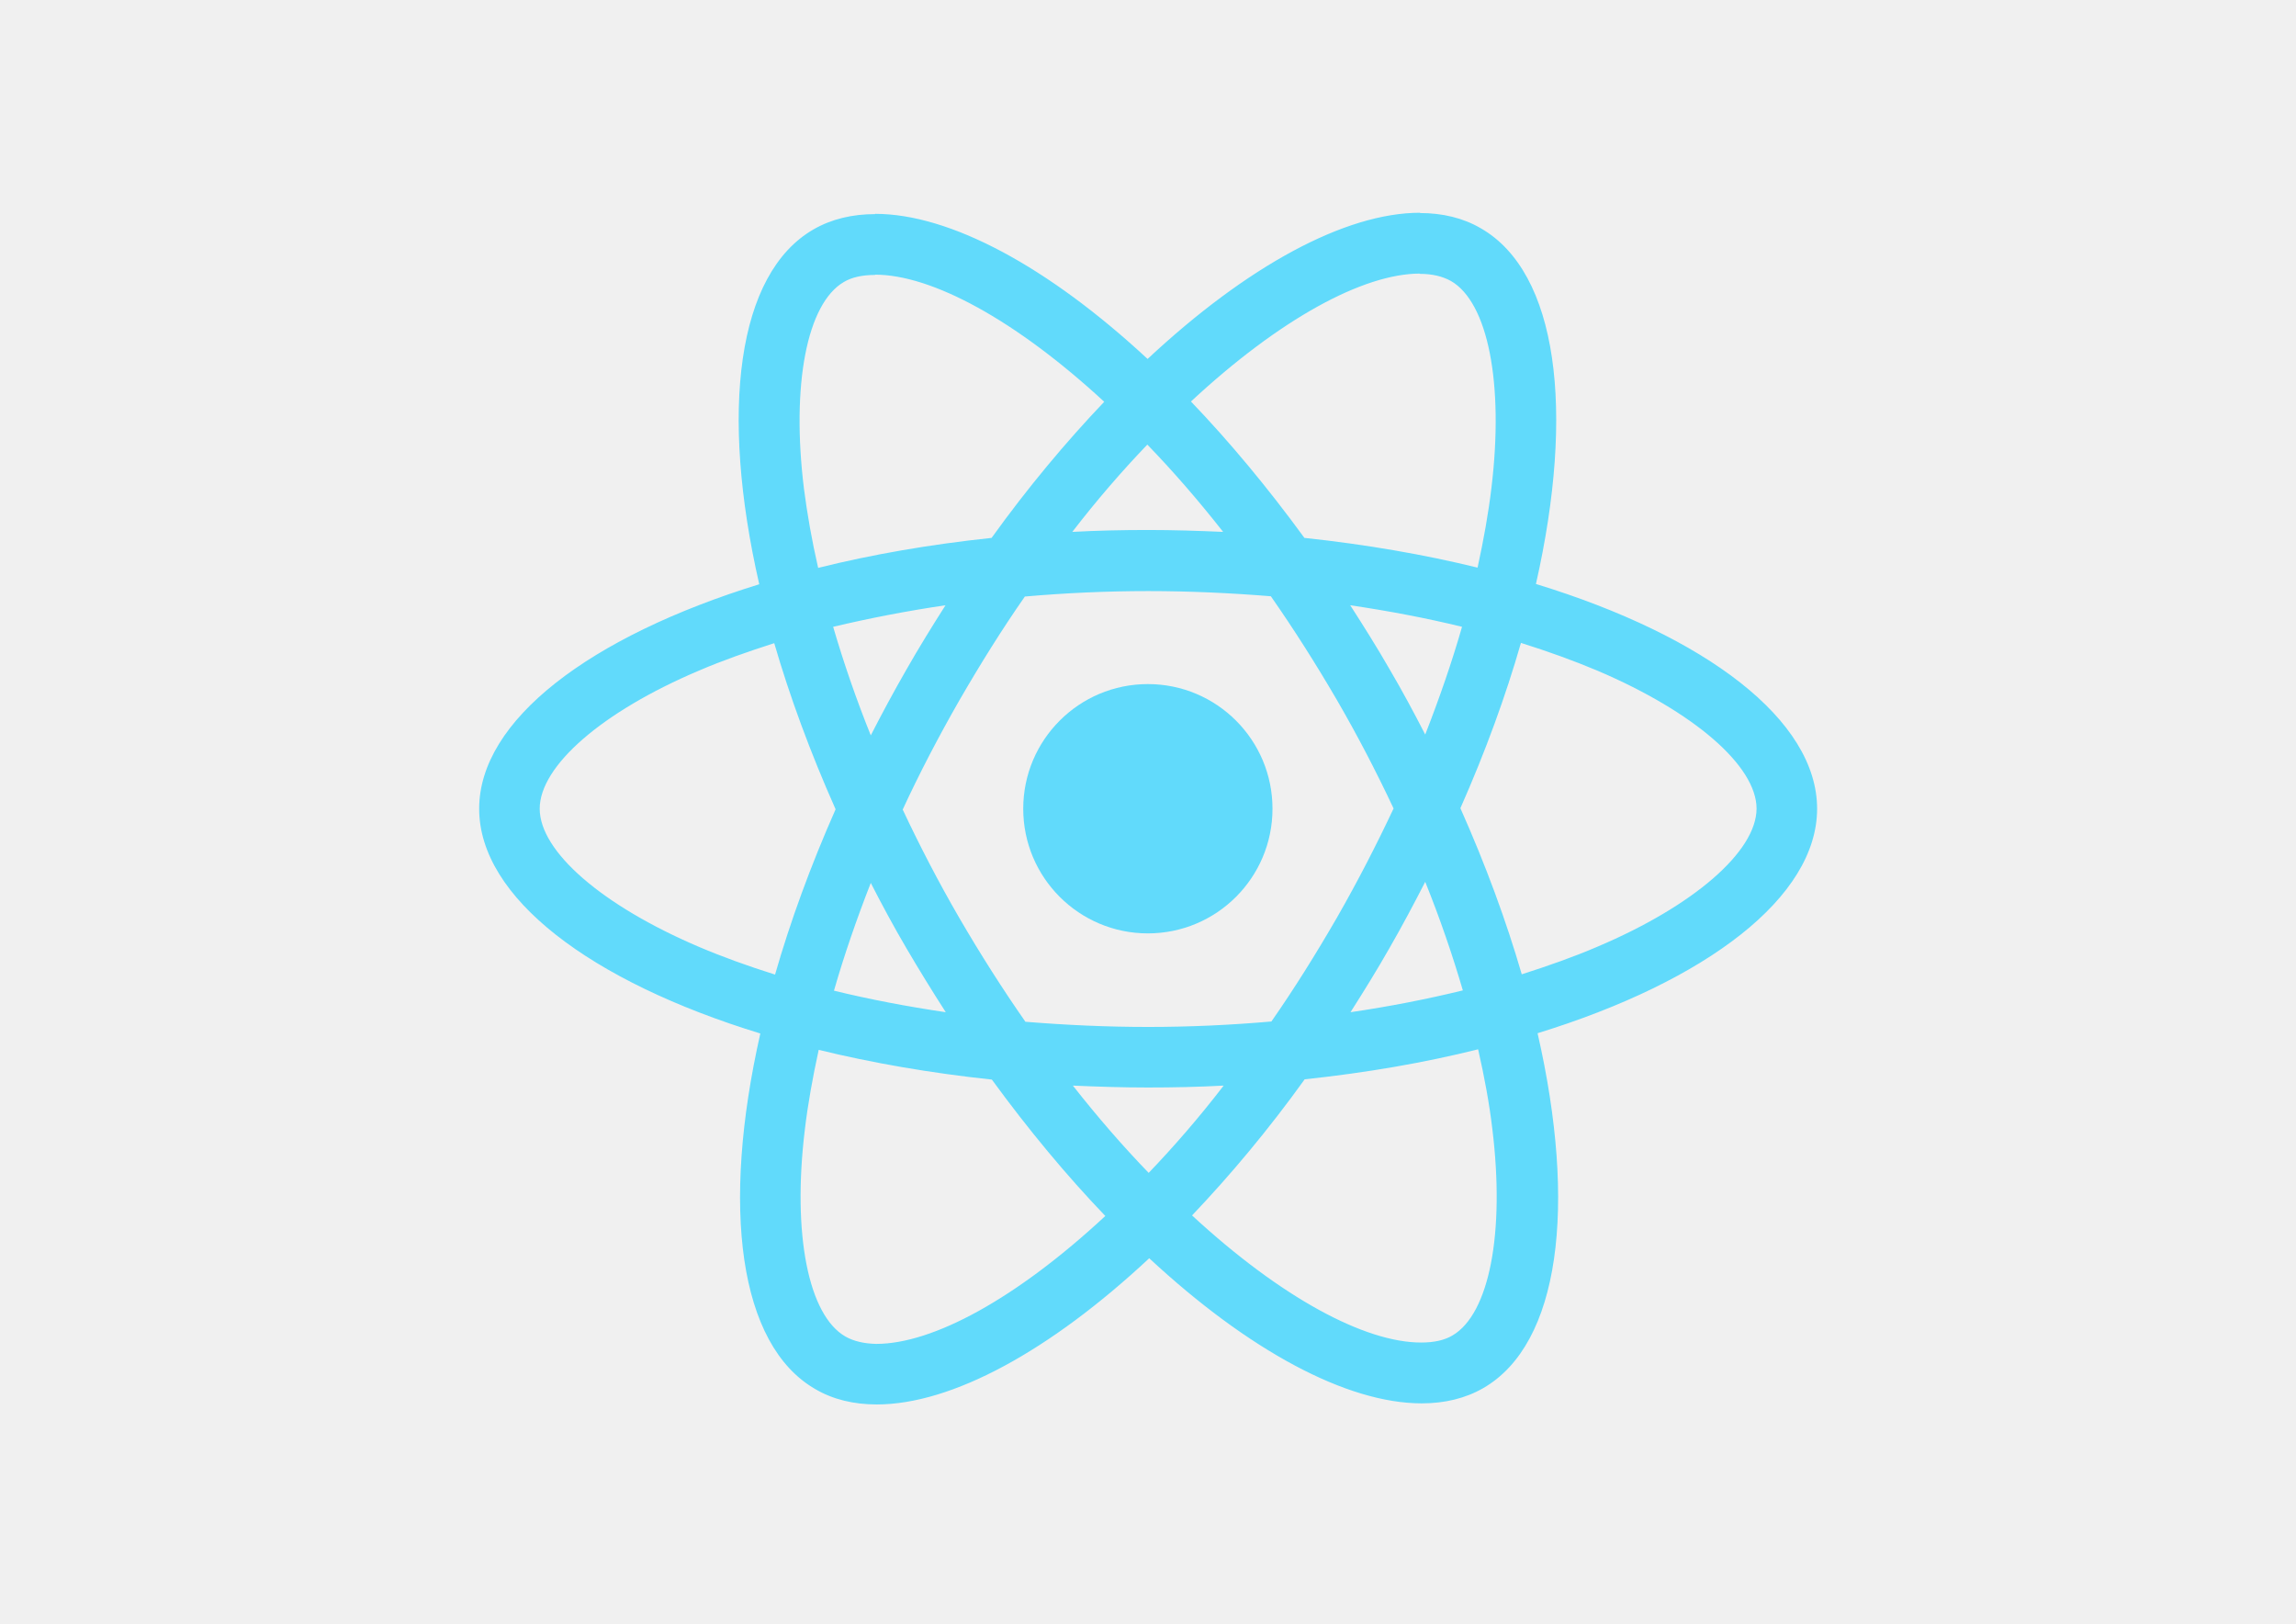
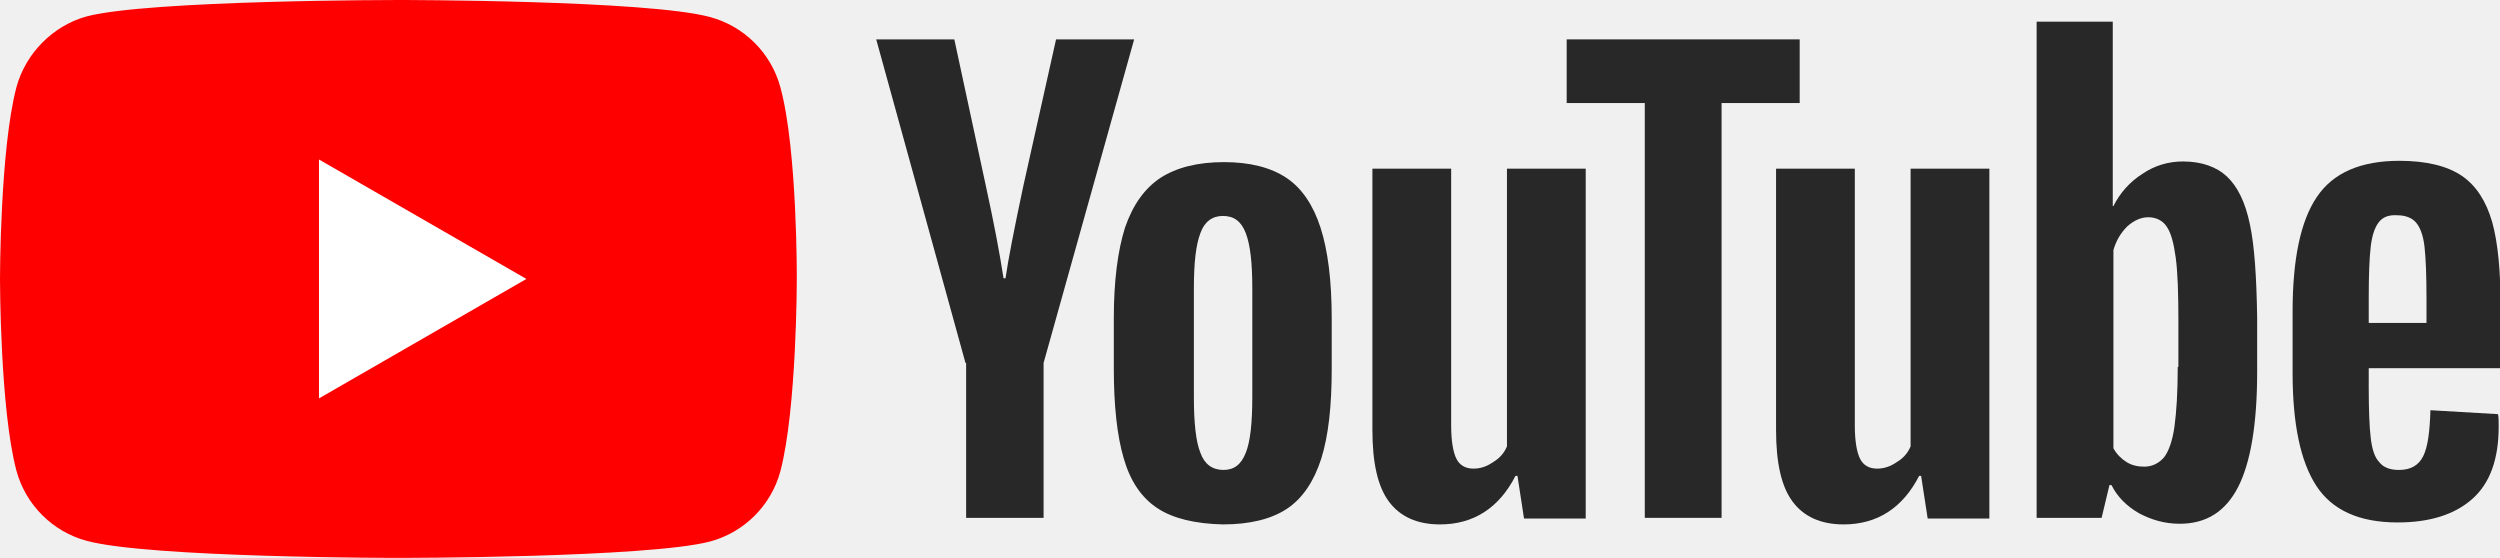
- <svg xmlns="http://www.w3.org/2000/svg" viewBox="0 0 841.9 595.3">
-   <g fill="#61DAFB">
-     <path d="M666.3 296.5c0-32.5-40.7-63.3-103.1-82.4 14.4-63.6 8-114.2-20.2-130.4-6.5-3.8-14.1-5.6-22.4-5.6v22.3c4.6 0 8.3.9 11.4 2.6 13.6 7.8 19.5 37.5 14.9 75.7-1.1 9.4-2.9 19.3-5.1 29.4-19.6-4.8-41-8.5-63.5-10.9-13.5-18.5-27.5-35.3-41.6-50 32.6-30.3 63.2-46.9 84-46.9V78c-27.5 0-63.5 19.6-99.9 53.6-36.4-33.8-72.4-53.2-99.9-53.2v22.3c20.7 0 51.4 16.5 84 46.6-14 14.7-28 31.4-41.3 49.9-22.6 2.4-44 6.1-63.6 11-2.3-10-4-19.7-5.2-29-4.7-38.2 1.1-67.9 14.6-75.8 3-1.8 6.9-2.6 11.5-2.6V78.5c-8.4 0-16 1.8-22.6 5.6-28.1 16.2-34.4 66.7-19.9 130.1-62.2 19.2-102.7 49.9-102.7 82.3 0 32.5 40.7 63.3 103.1 82.4-14.4 63.6-8 114.2 20.2 130.4 6.5 3.8 14.1 5.6 22.5 5.6 27.5 0 63.5-19.6 99.9-53.6 36.4 33.8 72.4 53.2 99.9 53.2 8.4 0 16-1.8 22.6-5.6 28.1-16.2 34.4-66.7 19.9-130.1 62-19.1 102.5-49.9 102.5-82.3zm-130.2-66.7c-3.7 12.9-8.3 26.2-13.5 39.5-4.1-8-8.4-16-13.1-24-4.6-8-9.5-15.8-14.4-23.4 14.2 2.1 27.9 4.7 41 7.9zm-45.8 106.5c-7.8 13.5-15.8 26.3-24.1 38.2-14.9 1.3-30 2-45.2 2-15.1 0-30.2-.7-45-1.9-8.3-11.9-16.4-24.6-24.2-38-7.6-13.1-14.5-26.4-20.8-39.8 6.2-13.4 13.2-26.8 20.7-39.9 7.8-13.5 15.8-26.3 24.1-38.2 14.9-1.3 30-2 45.2-2 15.1 0 30.2.7 45 1.9 8.3 11.9 16.4 24.6 24.2 38 7.6 13.1 14.5 26.4 20.8 39.8-6.3 13.4-13.2 26.8-20.7 39.9zm32.3-13c5.4 13.4 10 26.8 13.8 39.8-13.1 3.2-26.9 5.9-41.2 8 4.9-7.7 9.8-15.6 14.4-23.7 4.6-8 8.9-16.1 13-24.1zM421.2 430c-9.3-9.6-18.6-20.3-27.8-32 9 .4 18.2.7 27.5.7 9.4 0 18.7-.2 27.8-.7-9 11.7-18.3 22.4-27.5 32zm-74.4-58.9c-14.2-2.1-27.9-4.7-41-7.9 3.7-12.9 8.3-26.2 13.5-39.5 4.1 8 8.4 16 13.1 24 4.7 8 9.5 15.8 14.4 23.4zM420.7 163c9.3 9.6 18.6 20.3 27.8 32-9-.4-18.2-.7-27.5-.7-9.4 0-18.7.2-27.8.7 9-11.7 18.3-22.4 27.5-32zm-74 58.9c-4.9 7.7-9.8 15.6-14.4 23.7-4.6 8-8.9 16-13 24-5.4-13.4-10-26.8-13.8-39.8 13.1-3.1 26.9-5.8 41.2-7.9zm-90.5 125.2c-35.4-15.1-58.3-34.9-58.3-50.6 0-15.7 22.9-35.6 58.3-50.6 8.6-3.7 18-7 27.7-10.1 5.7 19.6 13.2 40 22.5 60.9-9.2 20.8-16.6 41.1-22.2 60.6-9.9-3.1-19.3-6.5-28-10.2zM310 490c-13.6-7.8-19.5-37.5-14.9-75.7 1.1-9.4 2.9-19.3 5.1-29.4 19.6 4.8 41 8.5 63.5 10.9 13.5 18.5 27.5 35.3 41.6 50-32.6 30.3-63.2 46.9-84 46.9-4.5-.1-8.3-1-11.3-2.7zm237.2-76.2c4.7 38.2-1.1 67.9-14.6 75.8-3 1.8-6.9 2.6-11.5 2.6-20.7 0-51.4-16.5-84-46.6 14-14.7 28-31.4 41.3-49.9 22.6-2.4 44-6.1 63.6-11 2.3 10.1 4.1 19.8 5.2 29.1zm38.5-66.7c-8.6 3.7-18 7-27.7 10.1-5.7-19.6-13.2-40-22.5-60.9 9.2-20.8 16.6-41.1 22.2-60.6 9.9 3.1 19.3 6.5 28.1 10.2 35.4 15.1 58.3 34.9 58.3 50.6-.1 15.7-23 35.6-58.4 50.6zM320.8 78.4z" />
-     <circle cx="420.9" cy="296.5" r="45.7" />
-     <path d="M520.5 78.1z" />
+ <svg xmlns="http://www.w3.org/2000/svg" version="1.1" id="Layer_1" x="0px" y="0px" viewBox="0 0 380.9 85" style="enable-background:new 0 0 380.9 85;" xml:space="preserve">
+   <style type="text/css">
+ 	.st0{fill:#FF0000;}
+ 	.st1{fill:#FFFFFF;}
+ 	.st2{fill:#282828;}
+ </style>
+   <g>
+     <path class="st0" d="M118.9,13.3c-1.4-5.2-5.5-9.3-10.7-10.7C98.7,0,60.7,0,60.7,0s-38,0-47.5,2.5C8.1,3.9,3.9,8.1,2.5,13.3   C0,22.8,0,42.5,0,42.5s0,19.8,2.5,29.2c1.4,5.2,5.5,9.3,10.7,10.7C22.8,85,60.7,85,60.7,85s38,0,47.5-2.5   c5.2-1.4,9.3-5.5,10.7-10.7c2.5-9.5,2.5-29.2,2.5-29.2S121.5,22.8,118.9,13.3z" />
+     <polygon class="st1" points="48.6,60.7 80.2,42.5 48.6,24.3  " />
+   </g>
+   <g>
+     <g>
+       <path class="st2" d="M176.3,77.4c-2.4-1.6-4.1-4.1-5.1-7.6c-1-3.4-1.5-8-1.5-13.6v-7.7c0-5.7,0.6-10.3,1.7-13.8    c1.2-3.5,3-6,5.4-7.6c2.5-1.6,5.7-2.4,9.7-2.4c3.9,0,7.1,0.8,9.5,2.4c2.4,1.6,4.1,4.2,5.2,7.6c1.1,3.4,1.7,8,1.7,13.8v7.7    c0,5.7-0.5,10.2-1.6,13.7c-1.1,3.4-2.8,6-5.2,7.6c-2.4,1.6-5.7,2.4-9.8,2.4C182.1,79.8,178.7,79,176.3,77.4z M189.8,69    c0.7-1.7,1-4.6,1-8.5V43.9c0-3.8-0.3-6.6-1-8.4c-0.7-1.8-1.8-2.6-3.5-2.6c-1.6,0-2.8,0.9-3.4,2.6c-0.7,1.8-1,4.6-1,8.4v16.6    c0,3.9,0.3,6.8,1,8.5c0.6,1.7,1.8,2.6,3.5,2.6C188,71.6,189.1,70.8,189.8,69z" />
+       <path class="st2" d="M360.9,56.3V59c0,3.4,0.1,6,0.3,7.7c0.2,1.7,0.6,3,1.3,3.7c0.6,0.8,1.6,1.2,3,1.2c1.8,0,3-0.7,3.7-2.1    c0.7-1.4,1-3.7,1.1-7l10.3,0.6c0.1,0.5,0.1,1.1,0.1,1.9c0,4.9-1.3,8.6-4,11s-6.5,3.6-11.4,3.6c-5.9,0-10-1.9-12.4-5.6    c-2.4-3.7-3.6-9.4-3.6-17.2v-9.3c0-8,1.2-13.8,3.7-17.5c2.5-3.7,6.7-5.5,12.6-5.5c4.1,0,7.3,0.8,9.5,2.3c2.2,1.5,3.7,3.9,4.6,7    c0.9,3.2,1.3,7.6,1.3,13.2v9.1H360.9z M362.4,33.9c-0.6,0.8-1,2-1.2,3.7c-0.2,1.7-0.3,4.3-0.3,7.8v3.8h8.8v-3.8    c0-3.4-0.1-6-0.3-7.8c-0.2-1.8-0.7-3-1.3-3.7c-0.6-0.7-1.6-1.1-2.8-1.1C363.9,32.7,363,33.1,362.4,33.9z" />
+       <path class="st2" d="M147.1,55.3L133.5,6h11.9l4.8,22.3c1.2,5.5,2.1,10.2,2.7,14.1h0.3c0.4-2.8,1.3-7.4,2.7-14l5-22.4h11.9    L159,55.3v23.6h-11.8V55.3z" />
+       <path class="st2" d="M241.6,25.7v53.3h-9.4l-1-6.5h-0.3c-2.5,4.9-6.4,7.4-11.5,7.4c-3.5,0-6.1-1.2-7.8-3.5    c-1.7-2.3-2.5-5.9-2.5-10.9V25.7h12v39.1c0,2.4,0.3,4.1,0.8,5.1c0.5,1,1.4,1.5,2.6,1.5c1,0,2-0.3,3-1c1-0.6,1.7-1.4,2.1-2.4V25.7    H241.6z" />
+       <path class="st2" d="M303.1,25.7v53.3h-9.4l-1-6.5h-0.3c-2.5,4.9-6.4,7.4-11.5,7.4c-3.5,0-6.1-1.2-7.8-3.5    c-1.7-2.3-2.5-5.9-2.5-10.9V25.7h12v39.1c0,2.4,0.3,4.1,0.8,5.1c0.5,1,1.4,1.5,2.6,1.5c1,0,2-0.3,3-1c1-0.6,1.7-1.4,2.1-2.4V25.7    H303.1z" />
+       <path class="st2" d="M274.2,15.7h-11.9v63.2h-11.7V15.7h-11.9V6h35.5V15.7z" />
+       <path class="st2" d="M342.8,34.2c-0.7-3.4-1.9-5.8-3.5-7.3c-1.6-1.5-3.9-2.3-6.7-2.3c-2.2,0-4.3,0.6-6.2,1.9    c-1.9,1.2-3.4,2.9-4.4,4.9h-0.1l0-28.1h-11.6v75.6h9.9l1.2-5h0.3c0.9,1.8,2.3,3.2,4.2,4.3c1.9,1,3.9,1.6,6.2,1.6    c4.1,0,7-1.9,8.9-5.6c1.9-3.7,2.9-9.6,2.9-17.5v-8.4C343.8,42.2,343.5,37.5,342.8,34.2z M331.8,55.9c0,3.9-0.2,6.9-0.5,9.1    c-0.3,2.2-0.9,3.8-1.6,4.7c-0.8,0.9-1.8,1.4-3,1.4c-1,0-1.9-0.2-2.7-0.7c-0.8-0.5-1.5-1.2-2-2.1V38.1c0.4-1.4,1.1-2.6,2.1-3.6    c1-0.9,2.1-1.4,3.2-1.4c1.2,0,2.2,0.5,2.8,1.4c0.7,1,1.1,2.6,1.4,4.8c0.3,2.3,0.4,5.5,0.4,9.6V55.9z" />
+     </g>
  </g>
</svg>
